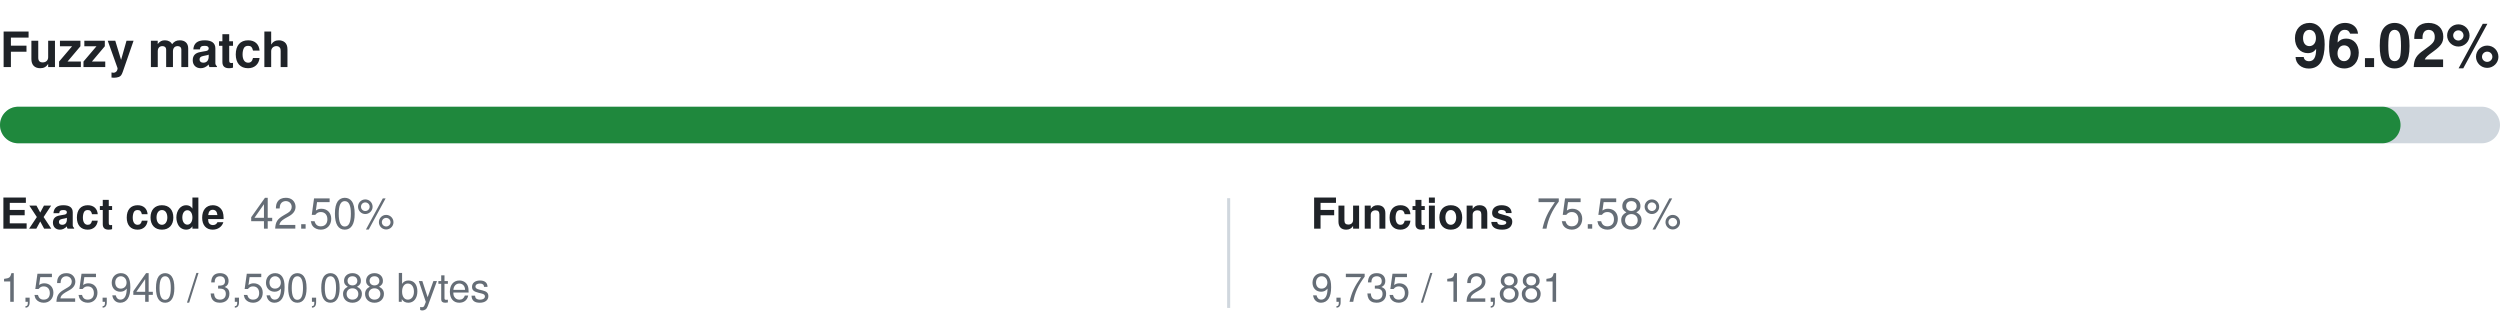
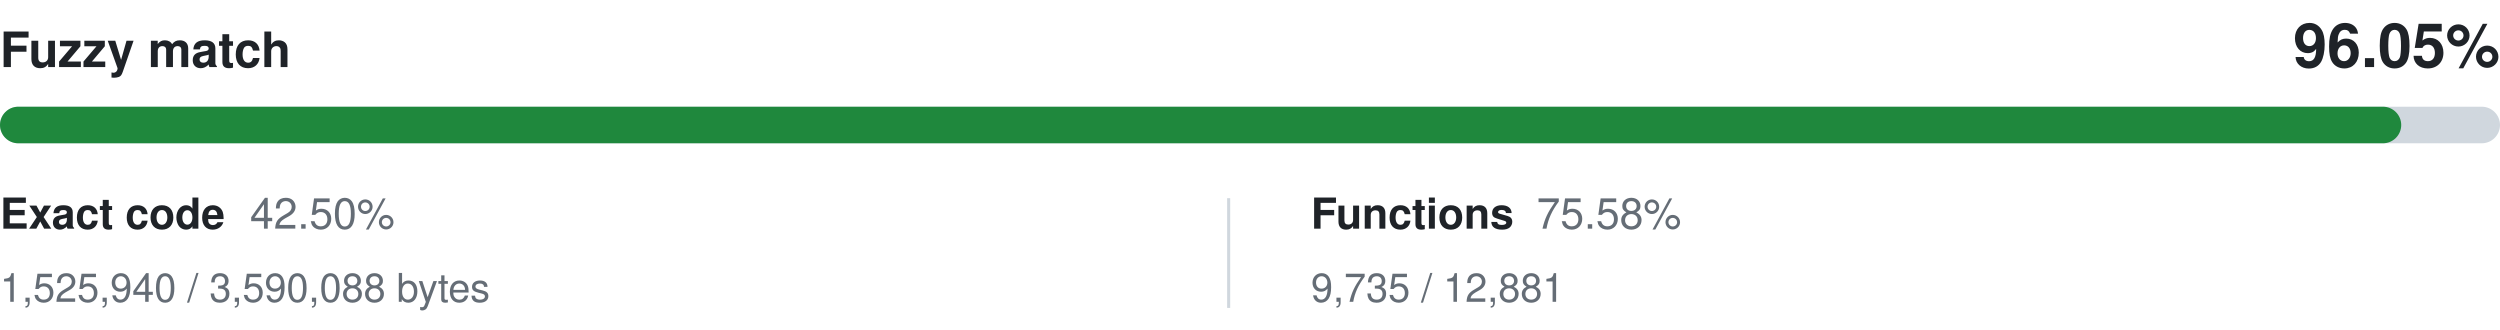
<svg xmlns="http://www.w3.org/2000/svg" width="820" height="108" viewBox="0 0 820 108" role="img" aria-labelledby="title desc">
  <style>
    .primary { fill: #1f2328; }
    .secondary { fill: #656d76; }
    .track { fill: #d0d7de; }
    @media (prefers-color-scheme: dark) {
      .primary { fill: #f0f6fc; }
      .secondary { fill: #8c959f; }
      .track { fill: #30363d; }
    }
  </style>
  <g font-family="-apple-system,BlinkMacSystemFont,Segoe UI,Helvetica,Arial,sans-serif">
    <text x="0" y="22" class="primary" font-size="16" font-weight="600">Fuzzy match</text>
-     <text x="820" y="22" class="primary" font-size="20" font-weight="600" text-anchor="end">96.02%</text>
+     <text x="820" y="22" class="primary" font-size="20" font-weight="600" text-anchor="end">96.05%</text>
    <rect y="35" width="820" height="12" rx="6" class="track" />
-     <rect y="35" width="787.38" height="12" rx="6" fill="#1f883d" />
+     <rect y="35" width="787.60" height="12" rx="6" fill="#1f883d" />
    <text x="0" y="75" class="primary" font-size="14" font-weight="600">Exact code</text>
    <text x="82" y="75" class="secondary" font-size="14">42.50%</text>
    <text x="0" y="99" class="secondary" font-size="13">1,525,940 / 3,590,088 bytes</text>
    <line x1="403" y1="65" x2="403" y2="101" stroke="#d0d7de" />
    <text x="430" y="75" class="primary" font-size="14" font-weight="600">Functions</text>
    <text x="504" y="75" class="secondary" font-size="14">75.58%</text>
    <text x="430" y="99" class="secondary" font-size="13">9,735 / 12,881</text>
  </g>
</svg>
